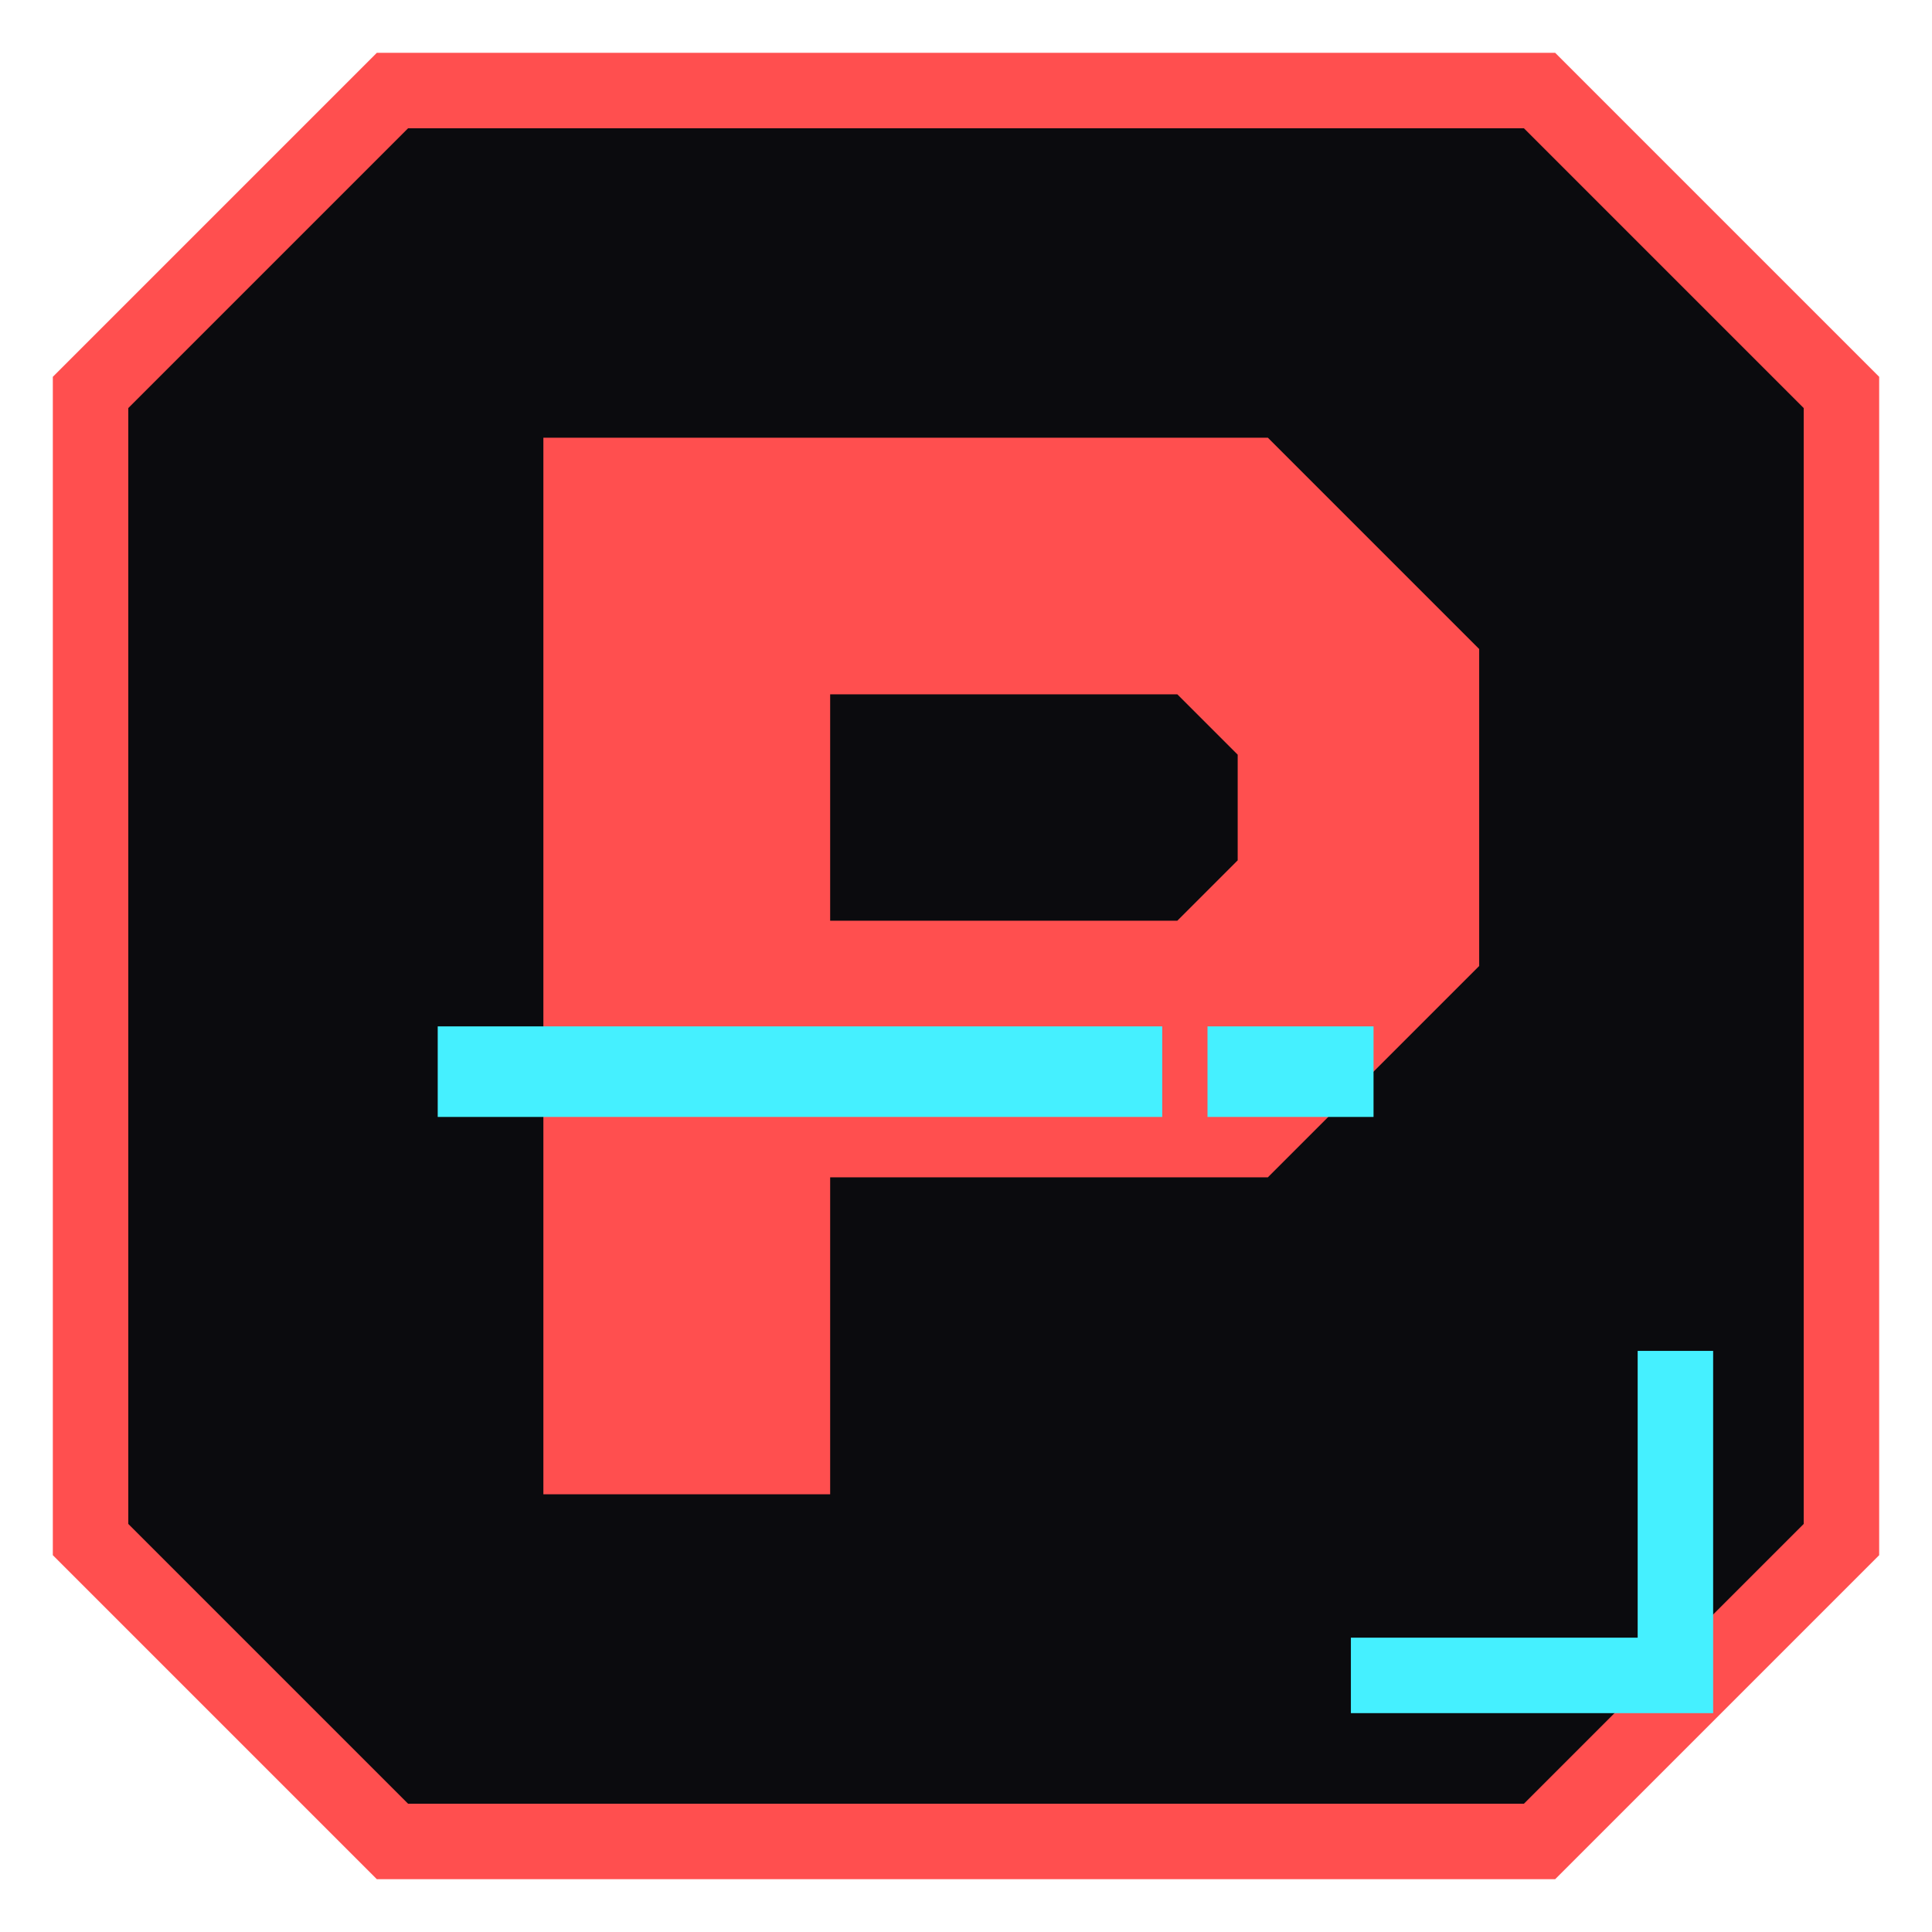
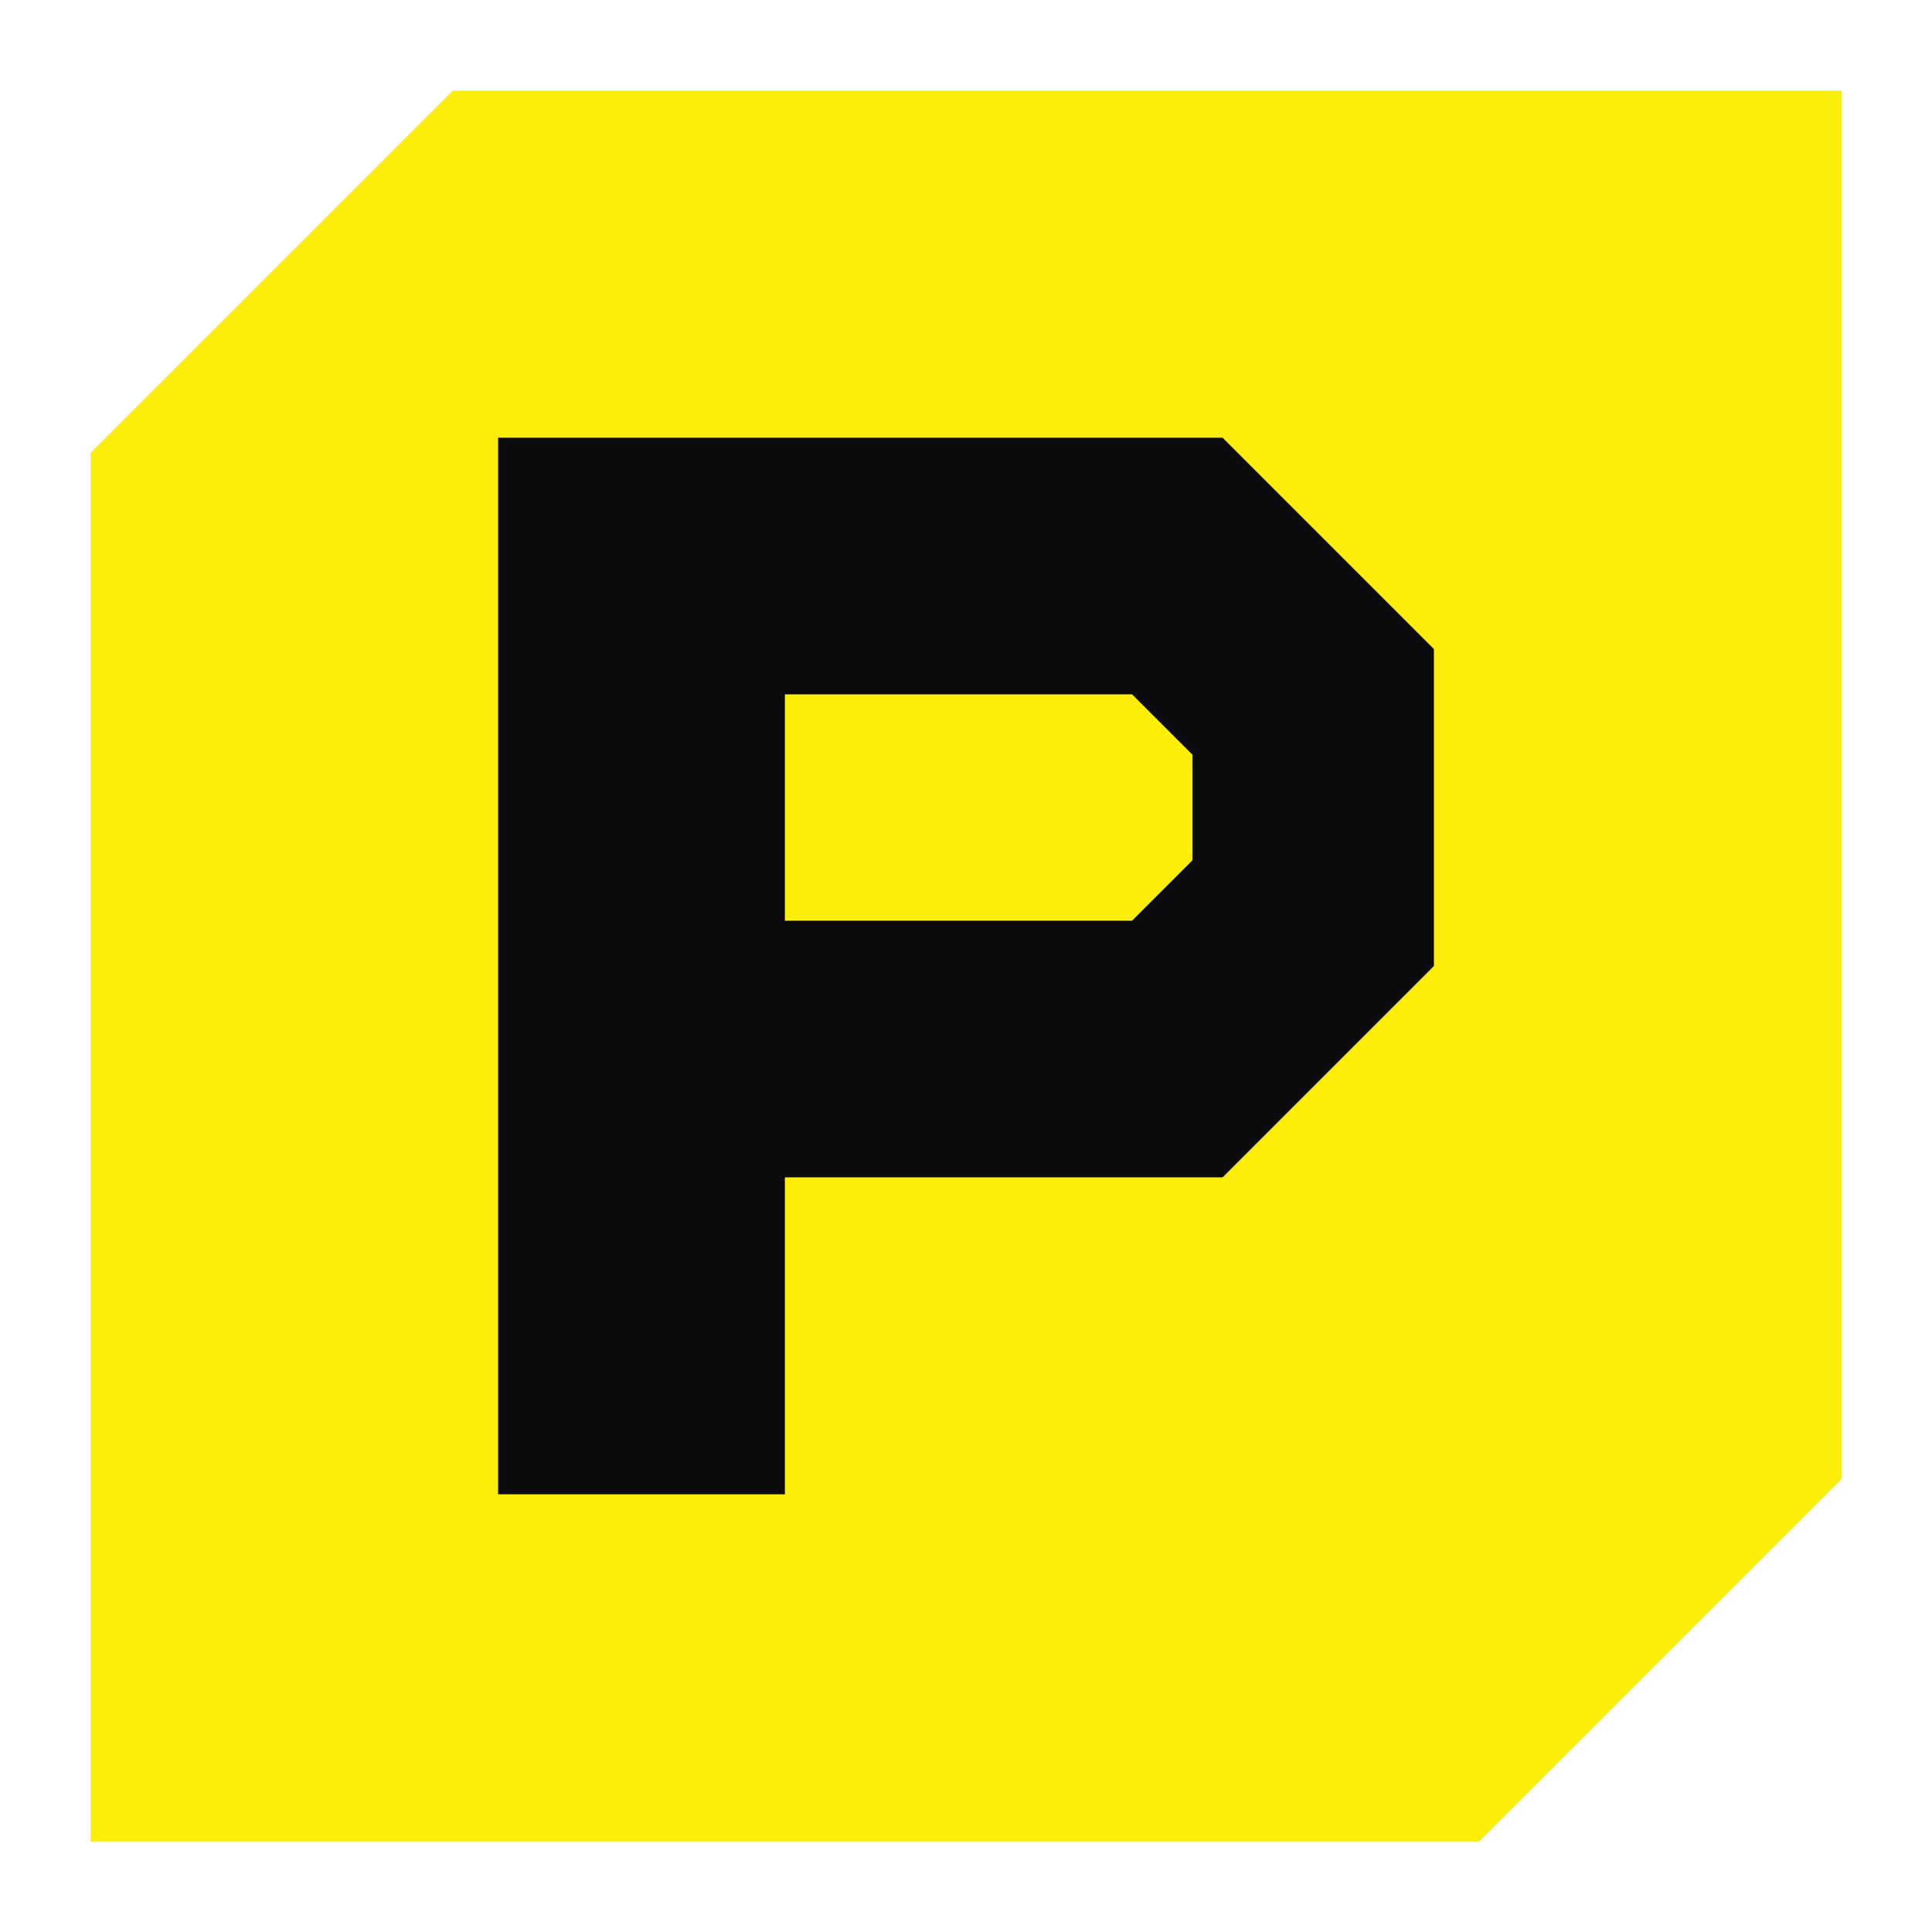
<svg xmlns="http://www.w3.org/2000/svg" viewBox="0 0 256 256" width="256" height="256">
-   <path d="M52 12 H204 L244 52 V204 L204 244 H52 L12 204 V52 Z" fill="#0b0b0e" />
-   <path d="M52 12 H204 L244 52 V204 L204 244 H52 L12 204 V52 Z" fill="none" stroke="#ff4f4f" stroke-width="10" stroke-linejoin="miter" />
-   <path d="M72 58 H168 L196 86 V128 L168 156 H110 V198 H72 Z M110 92 V122 H156 L164 114 V100 L156 92 Z" fill="#ff4f4f" fill-rule="evenodd" />
-   <rect x="58" y="136" width="96" height="12" fill="#45f0ff" />
-   <rect x="160" y="136" width="22" height="12" fill="#45f0ff" />
-   <path d="M184 222 H222 V184" fill="none" stroke="#45f0ff" stroke-width="10" stroke-linecap="square" />
+   <path d="M60 12 H244 V196 L196 244 H12 V60 Z" fill="#fcee0a" />
+   <path d="M66 58 H162 L190 86 V128 L162 156 H104 V198 H66 Z M104 92 V122 H150 L158 114 V100 L150 92 Z" fill="#0b0b0e" fill-rule="evenodd" />
</svg>
